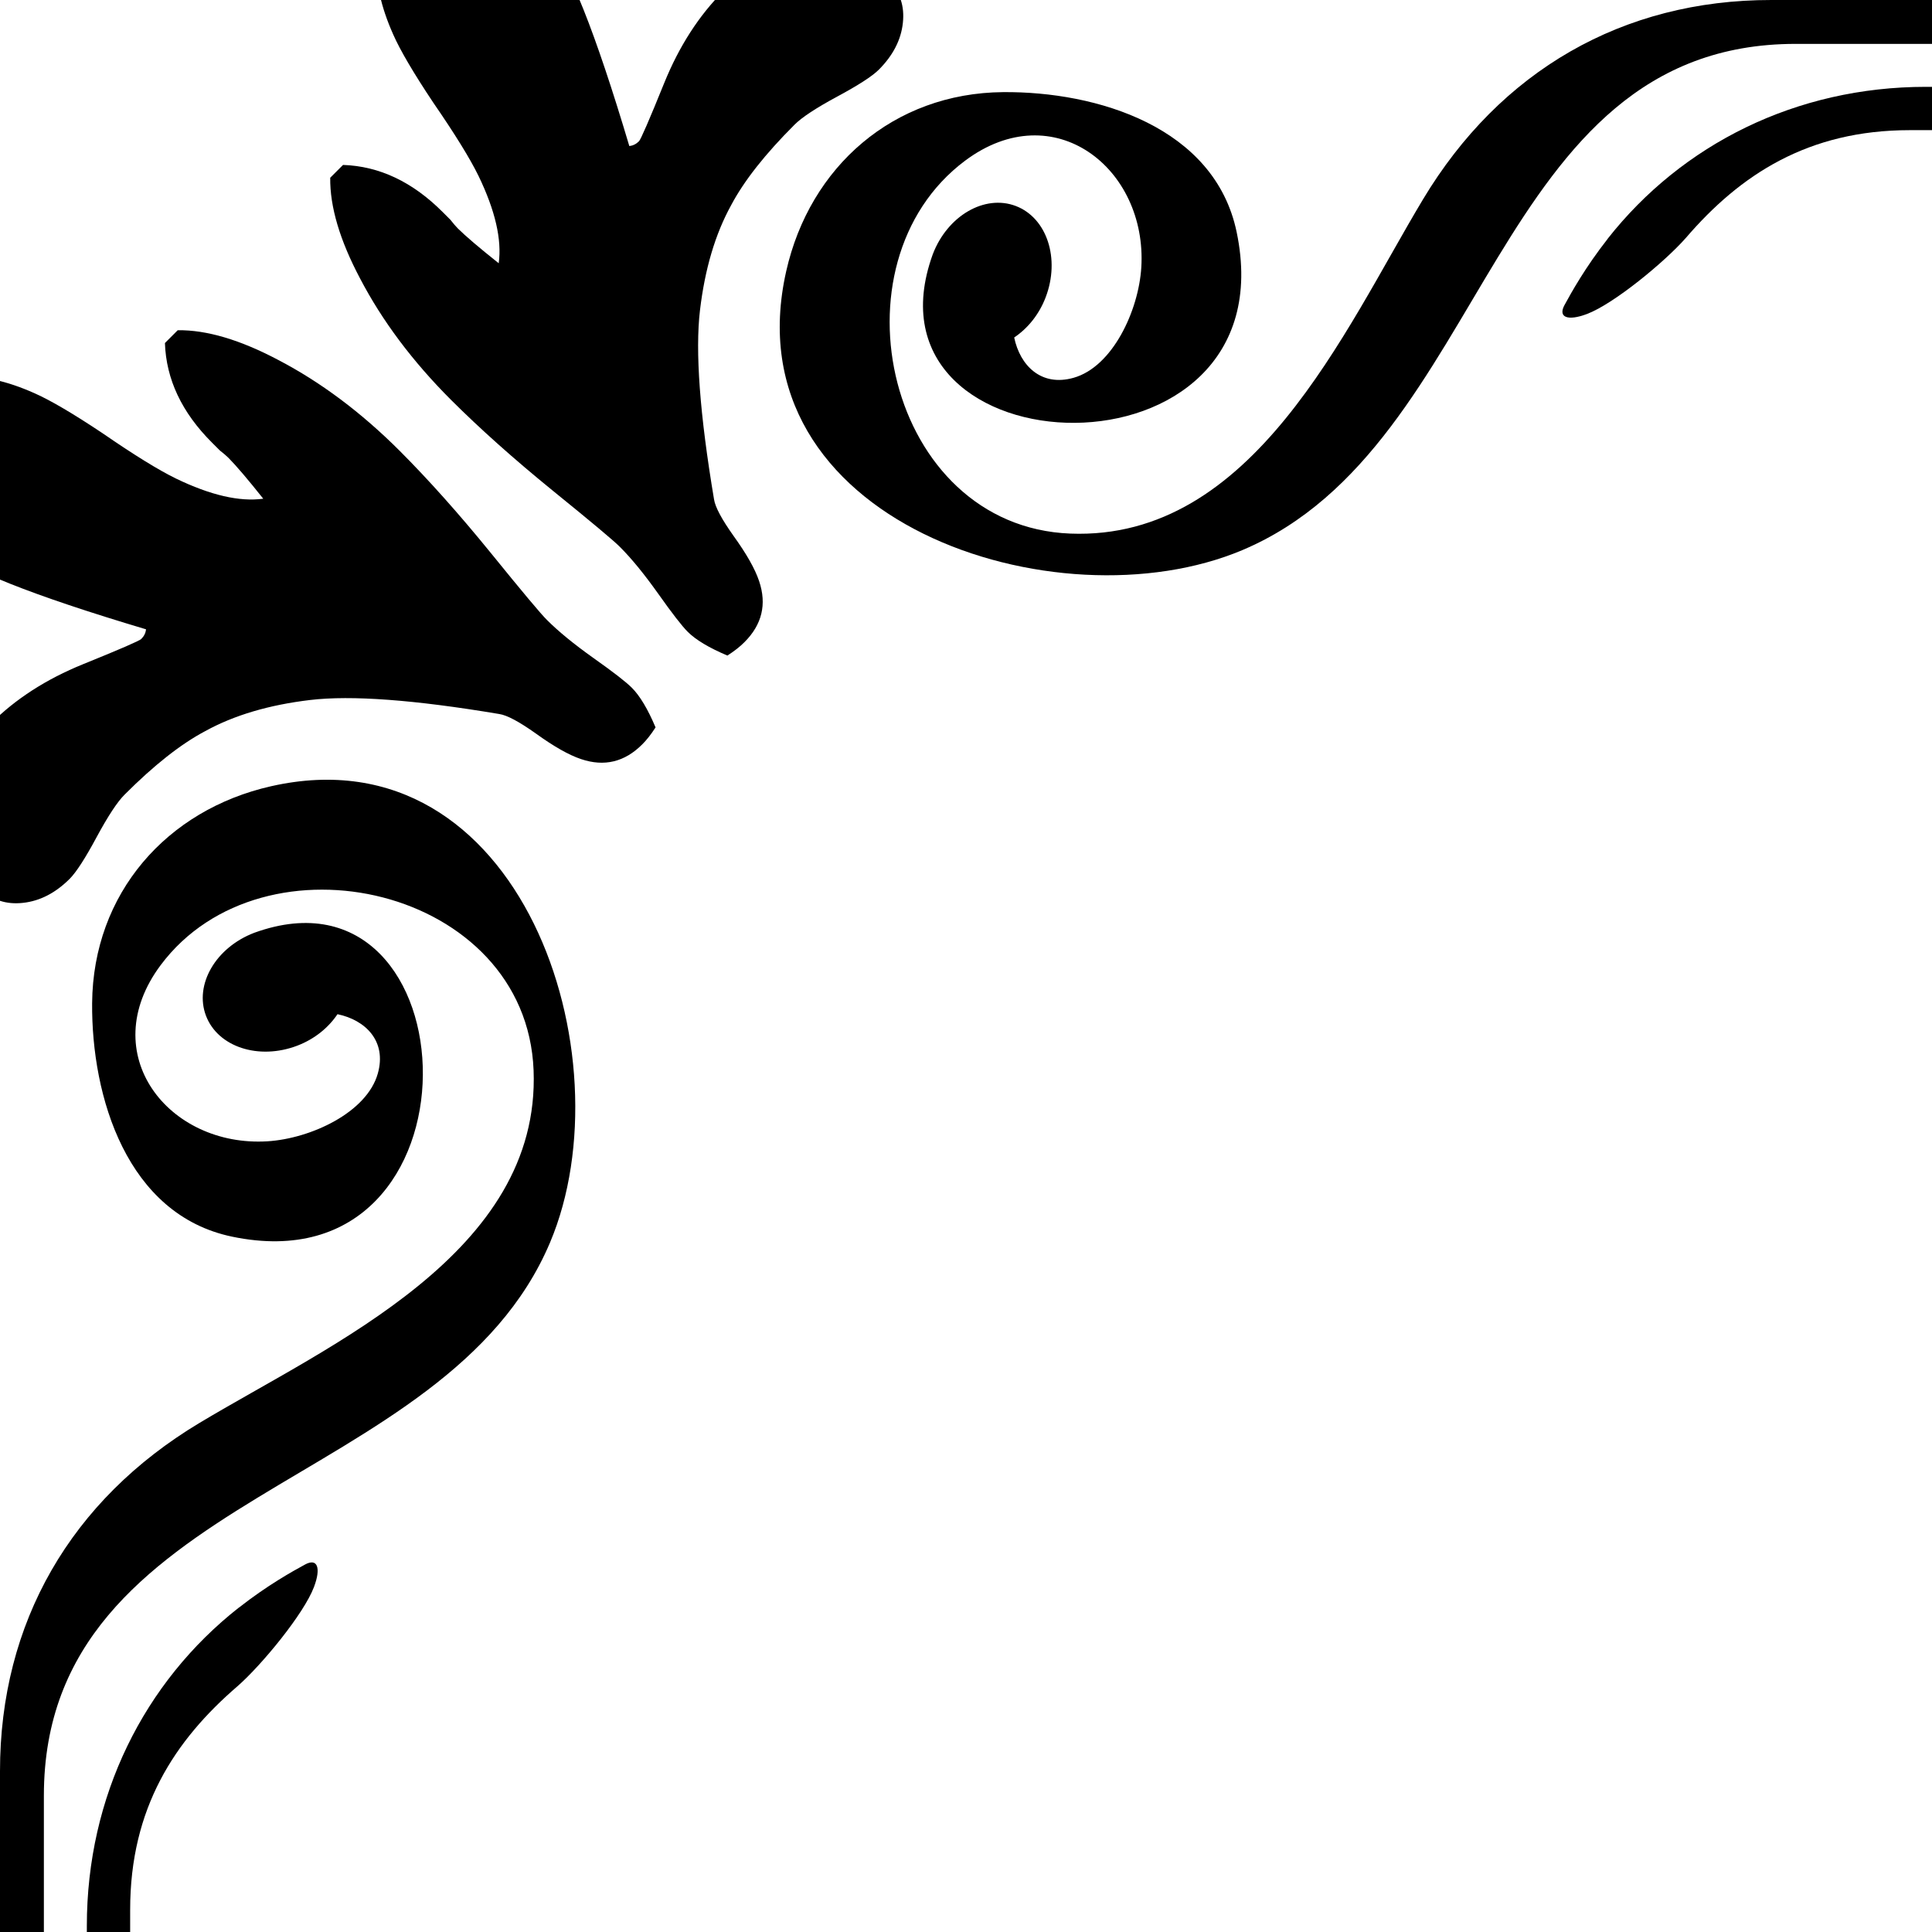
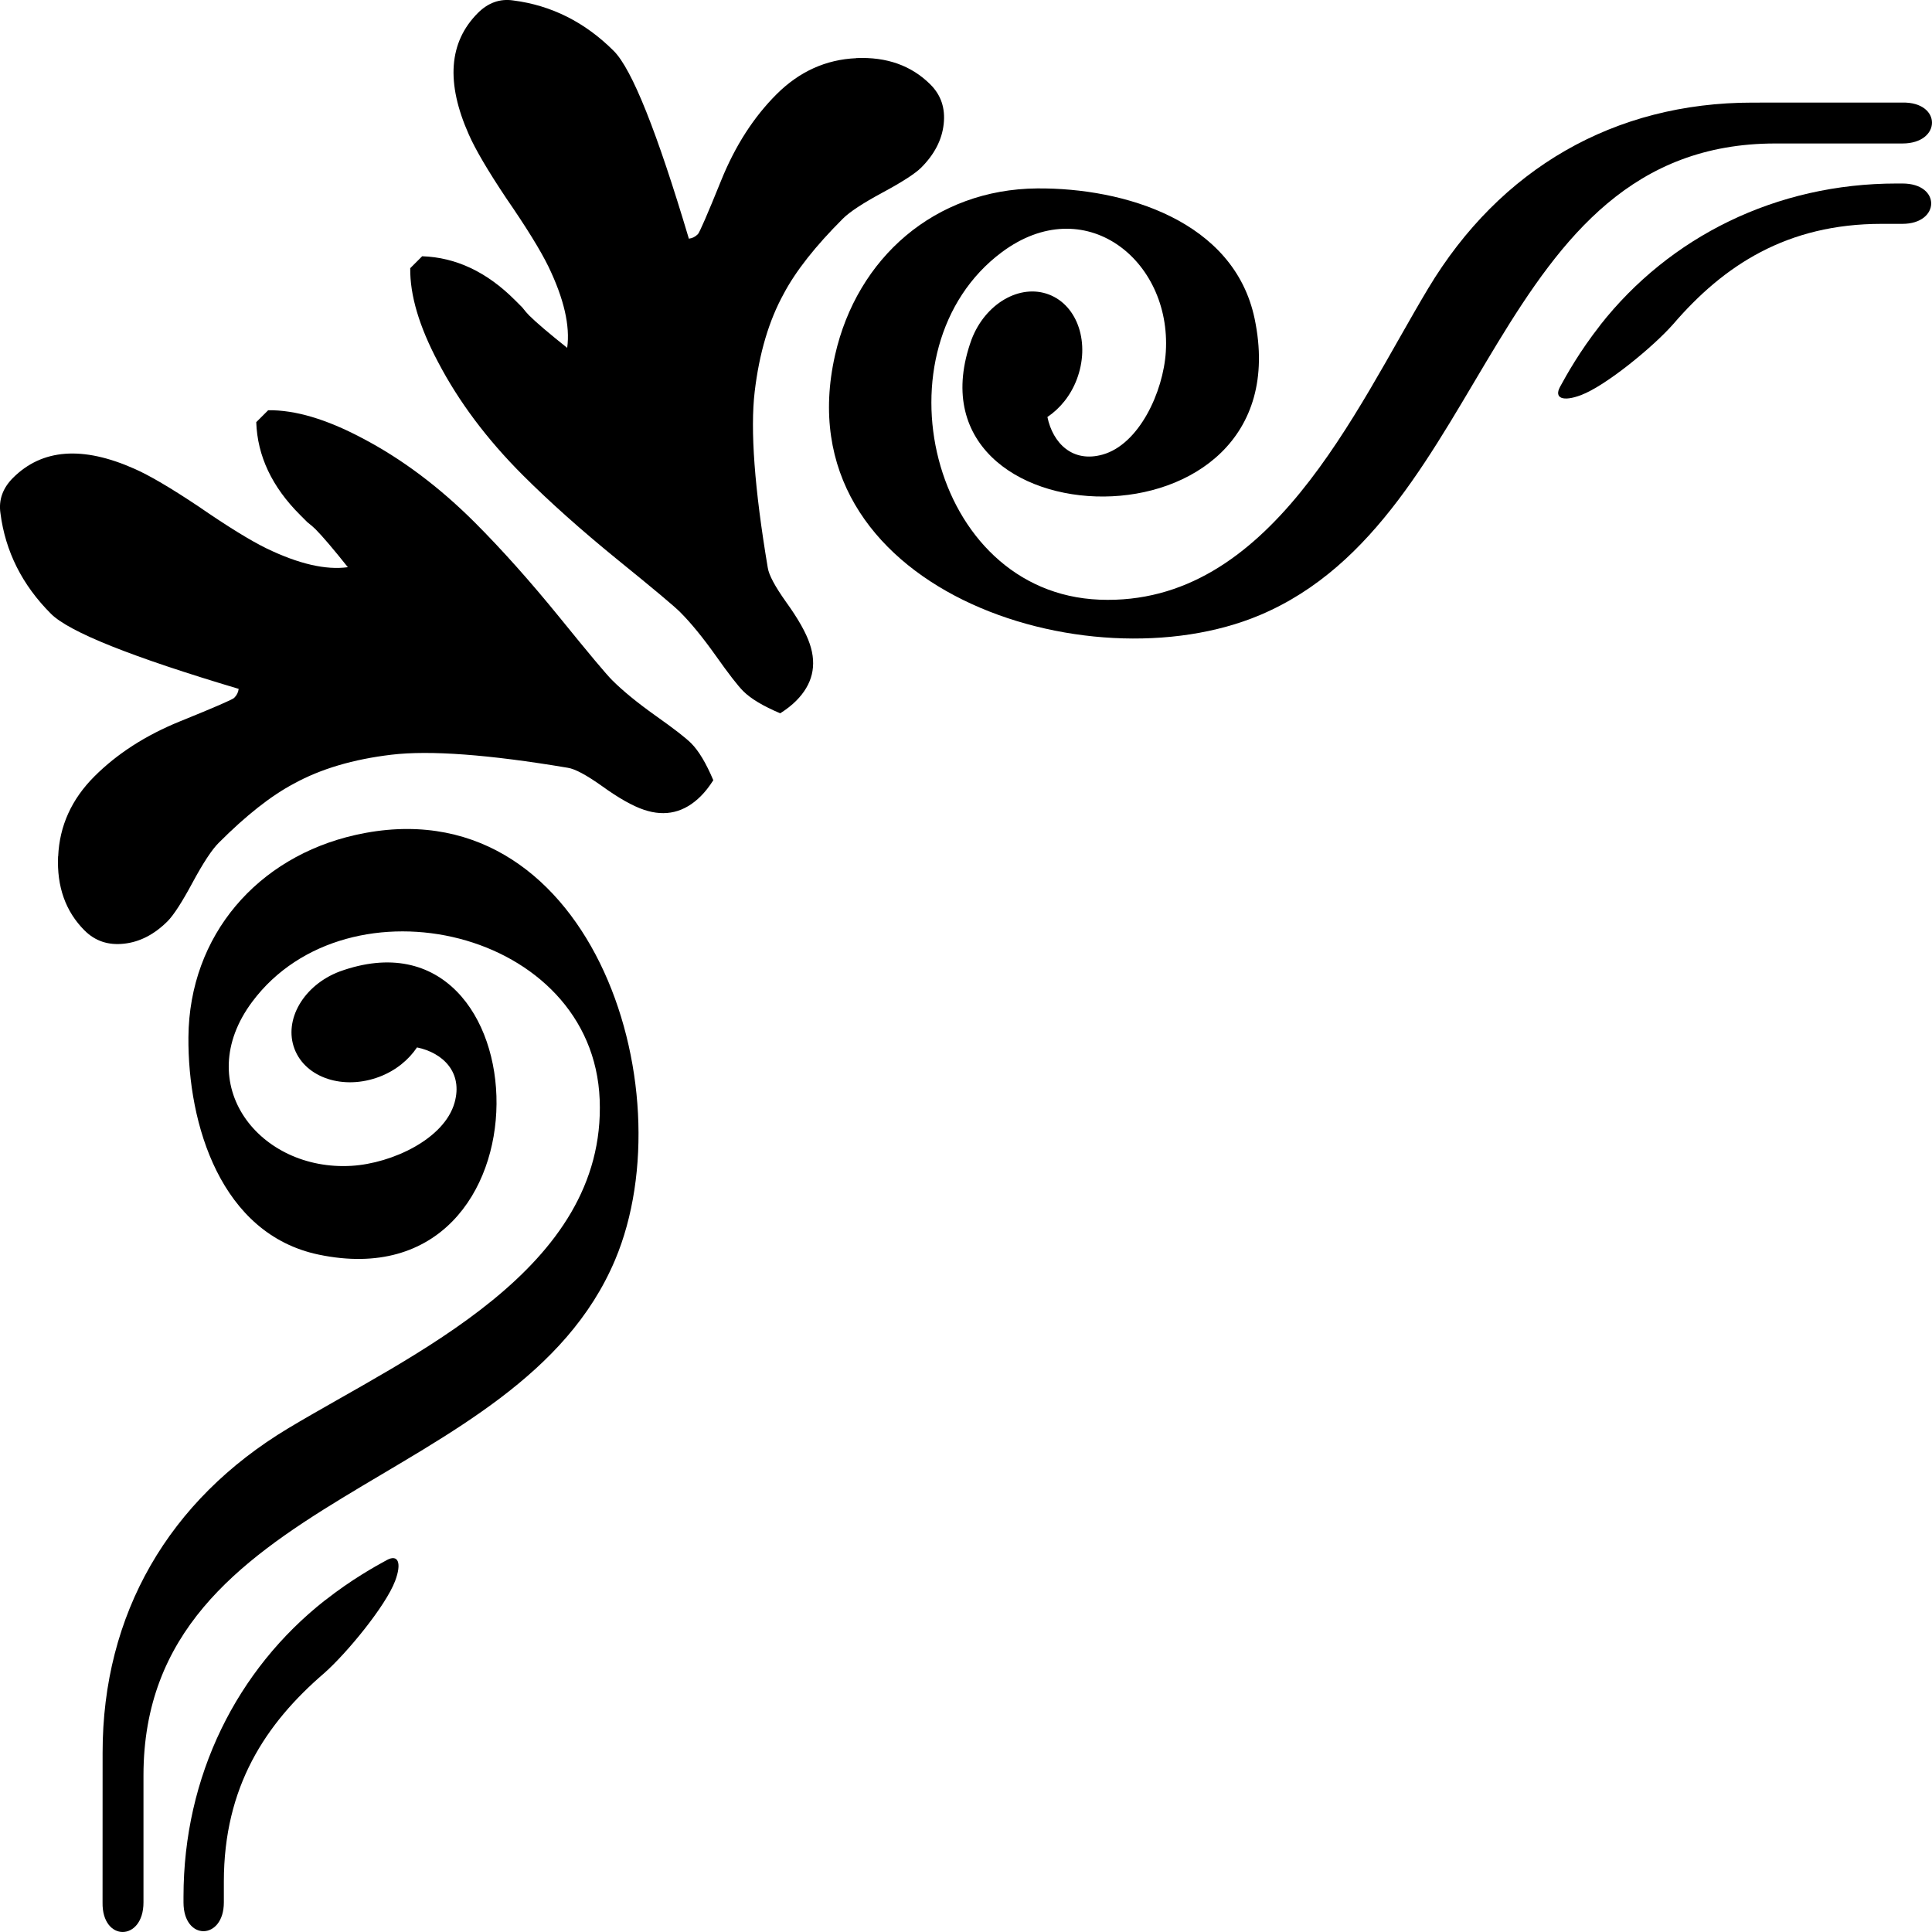
- <svg xmlns="http://www.w3.org/2000/svg" width="38" height="38" viewBox="0 0 38 38" version="1.1" id="svg1173">
+ <svg xmlns="http://www.w3.org/2000/svg" width="1000" height="1000" viewBox="0 0 1000 1000" version="1.1" id="svg1173">
  <defs id="defs2863">
    </defs>
-   <g id="g3023" style="fill:#000000">
+   <g id="g3023" style="fill:#000000" transform="matrix(24.51529,0,0,24.51529,53.10719,53.10719)">
    <path d="m 15.915,-0.938 c -0.646,0.028 -1.206,0.283 -1.687,0.763 -0.48,0.48 -0.87,1.083 -1.165,1.811 -0.295,0.73 -0.461,1.109 -0.494,1.141 -0.055,0.056 -0.117,0.087 -0.191,0.096 -0.673,-2.257 -1.2,-3.578 -1.585,-3.963 -0.607,-0.607 -1.315,-0.963 -2.124,-1.067 -0.28,-0.041 -0.528,0.048 -0.745,0.264 -0.616,0.617 -0.679,1.473 -0.191,2.569 0.137,0.311 0.4,0.76 0.79,1.344 0.425,0.617 0.72,1.095 0.889,1.44 0.329,0.681 0.461,1.253 0.397,1.718 -0.382,-0.304 -0.652,-0.534 -0.804,-0.685 -0.04,-0.04 -0.088,-0.096 -0.145,-0.169 -0.073,-0.072 -0.124,-0.123 -0.156,-0.156 -0.591,-0.592 -1.244,-0.9 -1.957,-0.924 l -0.252,0.252 c -0.007,0.569 0.188,1.228 0.587,1.981 0.434,0.831 1.029,1.628 1.789,2.388 0.57,0.569 1.236,1.163 1.998,1.783 0.766,0.621 1.208,0.991 1.326,1.111 0.225,0.225 0.474,0.529 0.75,0.917 0.275,0.389 0.47,0.64 0.582,0.751 0.159,0.159 0.42,0.315 0.78,0.467 0.136,-0.087 0.249,-0.176 0.336,-0.264 0.344,-0.344 0.442,-0.744 0.288,-1.2 -0.08,-0.24 -0.248,-0.536 -0.502,-0.888 -0.233,-0.328 -0.362,-0.568 -0.385,-0.721 -0.281,-1.671 -0.372,-2.911 -0.276,-3.721 0.096,-0.807 0.299,-1.495 0.612,-2.063 0.255,-0.482 0.672,-1.01 1.248,-1.585 0.143,-0.144 0.423,-0.328 0.84,-0.553 0.417,-0.224 0.688,-0.4 0.817,-0.528 0.279,-0.28 0.437,-0.586 0.473,-0.918 0.037,-0.333 -0.055,-0.611 -0.281,-0.836 -0.4,-0.399 -0.922,-0.585 -1.566,-0.557 z M -0.938,15.915 c 0.028,-0.646 0.283,-1.206 0.763,-1.687 0.48,-0.48 1.083,-0.87 1.811,-1.165 0.73,-0.295 1.109,-0.461 1.141,-0.494 0.056,-0.055 0.087,-0.117 0.096,-0.191 -2.257,-0.673 -3.578,-1.2 -3.963,-1.585 -0.607,-0.607 -0.963,-1.315 -1.067,-2.124 -0.041,-0.28 0.048,-0.528 0.264,-0.745 0.617,-0.616 1.473,-0.679 2.569,-0.191 0.311,0.137 0.76,0.4 1.344,0.79 0.617,0.425 1.095,0.72 1.44,0.889 0.681,0.329 1.253,0.461 1.718,0.397 -0.304,-0.382 -0.534,-0.652 -0.685,-0.804 -0.04,-0.04 -0.096,-0.088 -0.169,-0.145 -0.072,-0.073 -0.123,-0.124 -0.156,-0.156 -0.592,-0.591 -0.9,-1.244 -0.924,-1.957 l 0.252,-0.252 c 0.569,-0.007 1.228,0.188 1.981,0.587 0.831,0.434 1.628,1.029 2.388,1.789 0.569,0.57 1.163,1.236 1.783,1.998 0.621,0.766 0.991,1.208 1.111,1.326 0.225,0.225 0.529,0.474 0.917,0.75 0.389,0.275 0.64,0.47 0.751,0.582 0.159,0.159 0.315,0.42 0.467,0.78 -0.087,0.136 -0.176,0.249 -0.264,0.336 -0.344,0.344 -0.744,0.442 -1.2,0.288 -0.24,-0.08 -0.536,-0.248 -0.888,-0.502 -0.328,-0.233 -0.568,-0.362 -0.721,-0.385 -1.671,-0.281 -2.911,-0.372 -3.721,-0.276 -0.807,0.096 -1.495,0.299 -2.063,0.612 -0.482,0.255 -1.01,0.672 -1.585,1.248 -0.144,0.143 -0.328,0.423 -0.553,0.84 -0.224,0.417 -0.4,0.688 -0.528,0.817 -0.28,0.279 -0.586,0.437 -0.918,0.473 -0.333,0.037 -0.611,-0.055 -0.836,-0.281 -0.399,-0.4 -0.585,-0.922 -0.557,-1.566 z" style="fill:#000000;fill-opacity:1;fill-rule:nonzero;stroke:none;stroke-width:0.035" id="path445" class="UnoptimicedTransforms" />
    <path d="m 34.841,0 c -2.929,-0.002 -5.336,1.396 -6.853,3.922 -1.551,2.585 -3.338,6.714 -6.937,6.573 -3.599,-0.141 -4.776,-5.312 -2.068,-7.335 1.746,-1.304 3.584,0.156 3.465,2.1 -0.053,0.851 -0.565,1.955 -1.333,2.171 -0.637,0.18 -1.053,-0.242 -1.167,-0.793 0.262,-0.176 0.488,-0.447 0.619,-0.791 0.289,-0.758 0.026,-1.561 -0.587,-1.795 -0.613,-0.234 -1.344,0.191 -1.633,0.948 -1.575,4.337 7.04,4.654 5.976,-0.437 -0.432,-2.068 -2.751,-2.766 -4.593,-2.751 -2.156,0.018 -3.802,1.465 -4.266,3.521 -1.113,4.924 5.328,7.024 8.971,5.487 4.886,-2.061 4.875,-9.957 10.884,-9.957 H 38 c 0.828,0 0.837,-0.879 0,-0.864 M 0,34.841 c -0.002,-2.929 1.396,-5.336 3.922,-6.853 2.585,-1.551 6.714,-3.338 6.573,-6.937 -0.141,-3.599 -5.312,-4.776 -7.335,-2.068 -1.304,1.746 0.156,3.584 2.1,3.465 0.851,-0.053 1.955,-0.565 2.171,-1.333 0.18,-0.637 -0.242,-1.053 -0.793,-1.167 -0.176,0.262 -0.447,0.488 -0.791,0.619 -0.758,0.289 -1.561,0.026 -1.795,-0.587 -0.234,-0.613 0.191,-1.344 0.948,-1.633 4.337,-1.575 4.654,7.04 -0.437,5.976 -2.068,-0.432 -2.766,-2.751 -2.751,-4.593 0.018,-2.156 1.465,-3.802 3.521,-4.266 4.924,-1.113 7.024,5.328 5.487,8.971 -2.061,4.886 -9.957,4.875 -9.957,10.884 V 38 c 0,0.828 -0.879,0.837 -0.864,0" style="fill:#000000;fill-opacity:1;fill-rule:nonzero;stroke:none;stroke-width:0.035" id="path447" class="UnoptimicedTransforms" />
    <path d="m 31.619,4.698 c 1.465,-1.863 3.71,-2.99 6.261,-2.99 H 38 c 0.822,0 0.798,0.852 0,0.852 h -0.438 c -2,0 -3.333,0.875 -4.402,2.118 -0.415,0.472 -1.418,1.299 -1.947,1.498 -0.379,0.143 -0.573,0.066 -0.441,-0.176 0.132,-0.242 0.406,-0.738 0.848,-1.301 M 4.698,31.619 c -1.863,1.465 -2.99,3.71 -2.99,6.261 V 38 c 0,0.822 0.852,0.798 0.852,0 v -0.438 c 0,-2 0.875,-3.333 2.118,-4.402 0.472,-0.415 1.299,-1.418 1.498,-1.947 0.143,-0.379 0.066,-0.573 -0.176,-0.441 -0.242,0.132 -0.738,0.406 -1.301,0.848" style="fill:#000000;fill-opacity:1;fill-rule:nonzero;stroke:none;stroke-width:0.035" id="path449" class="UnoptimicedTransforms" />
  </g>
</svg>
